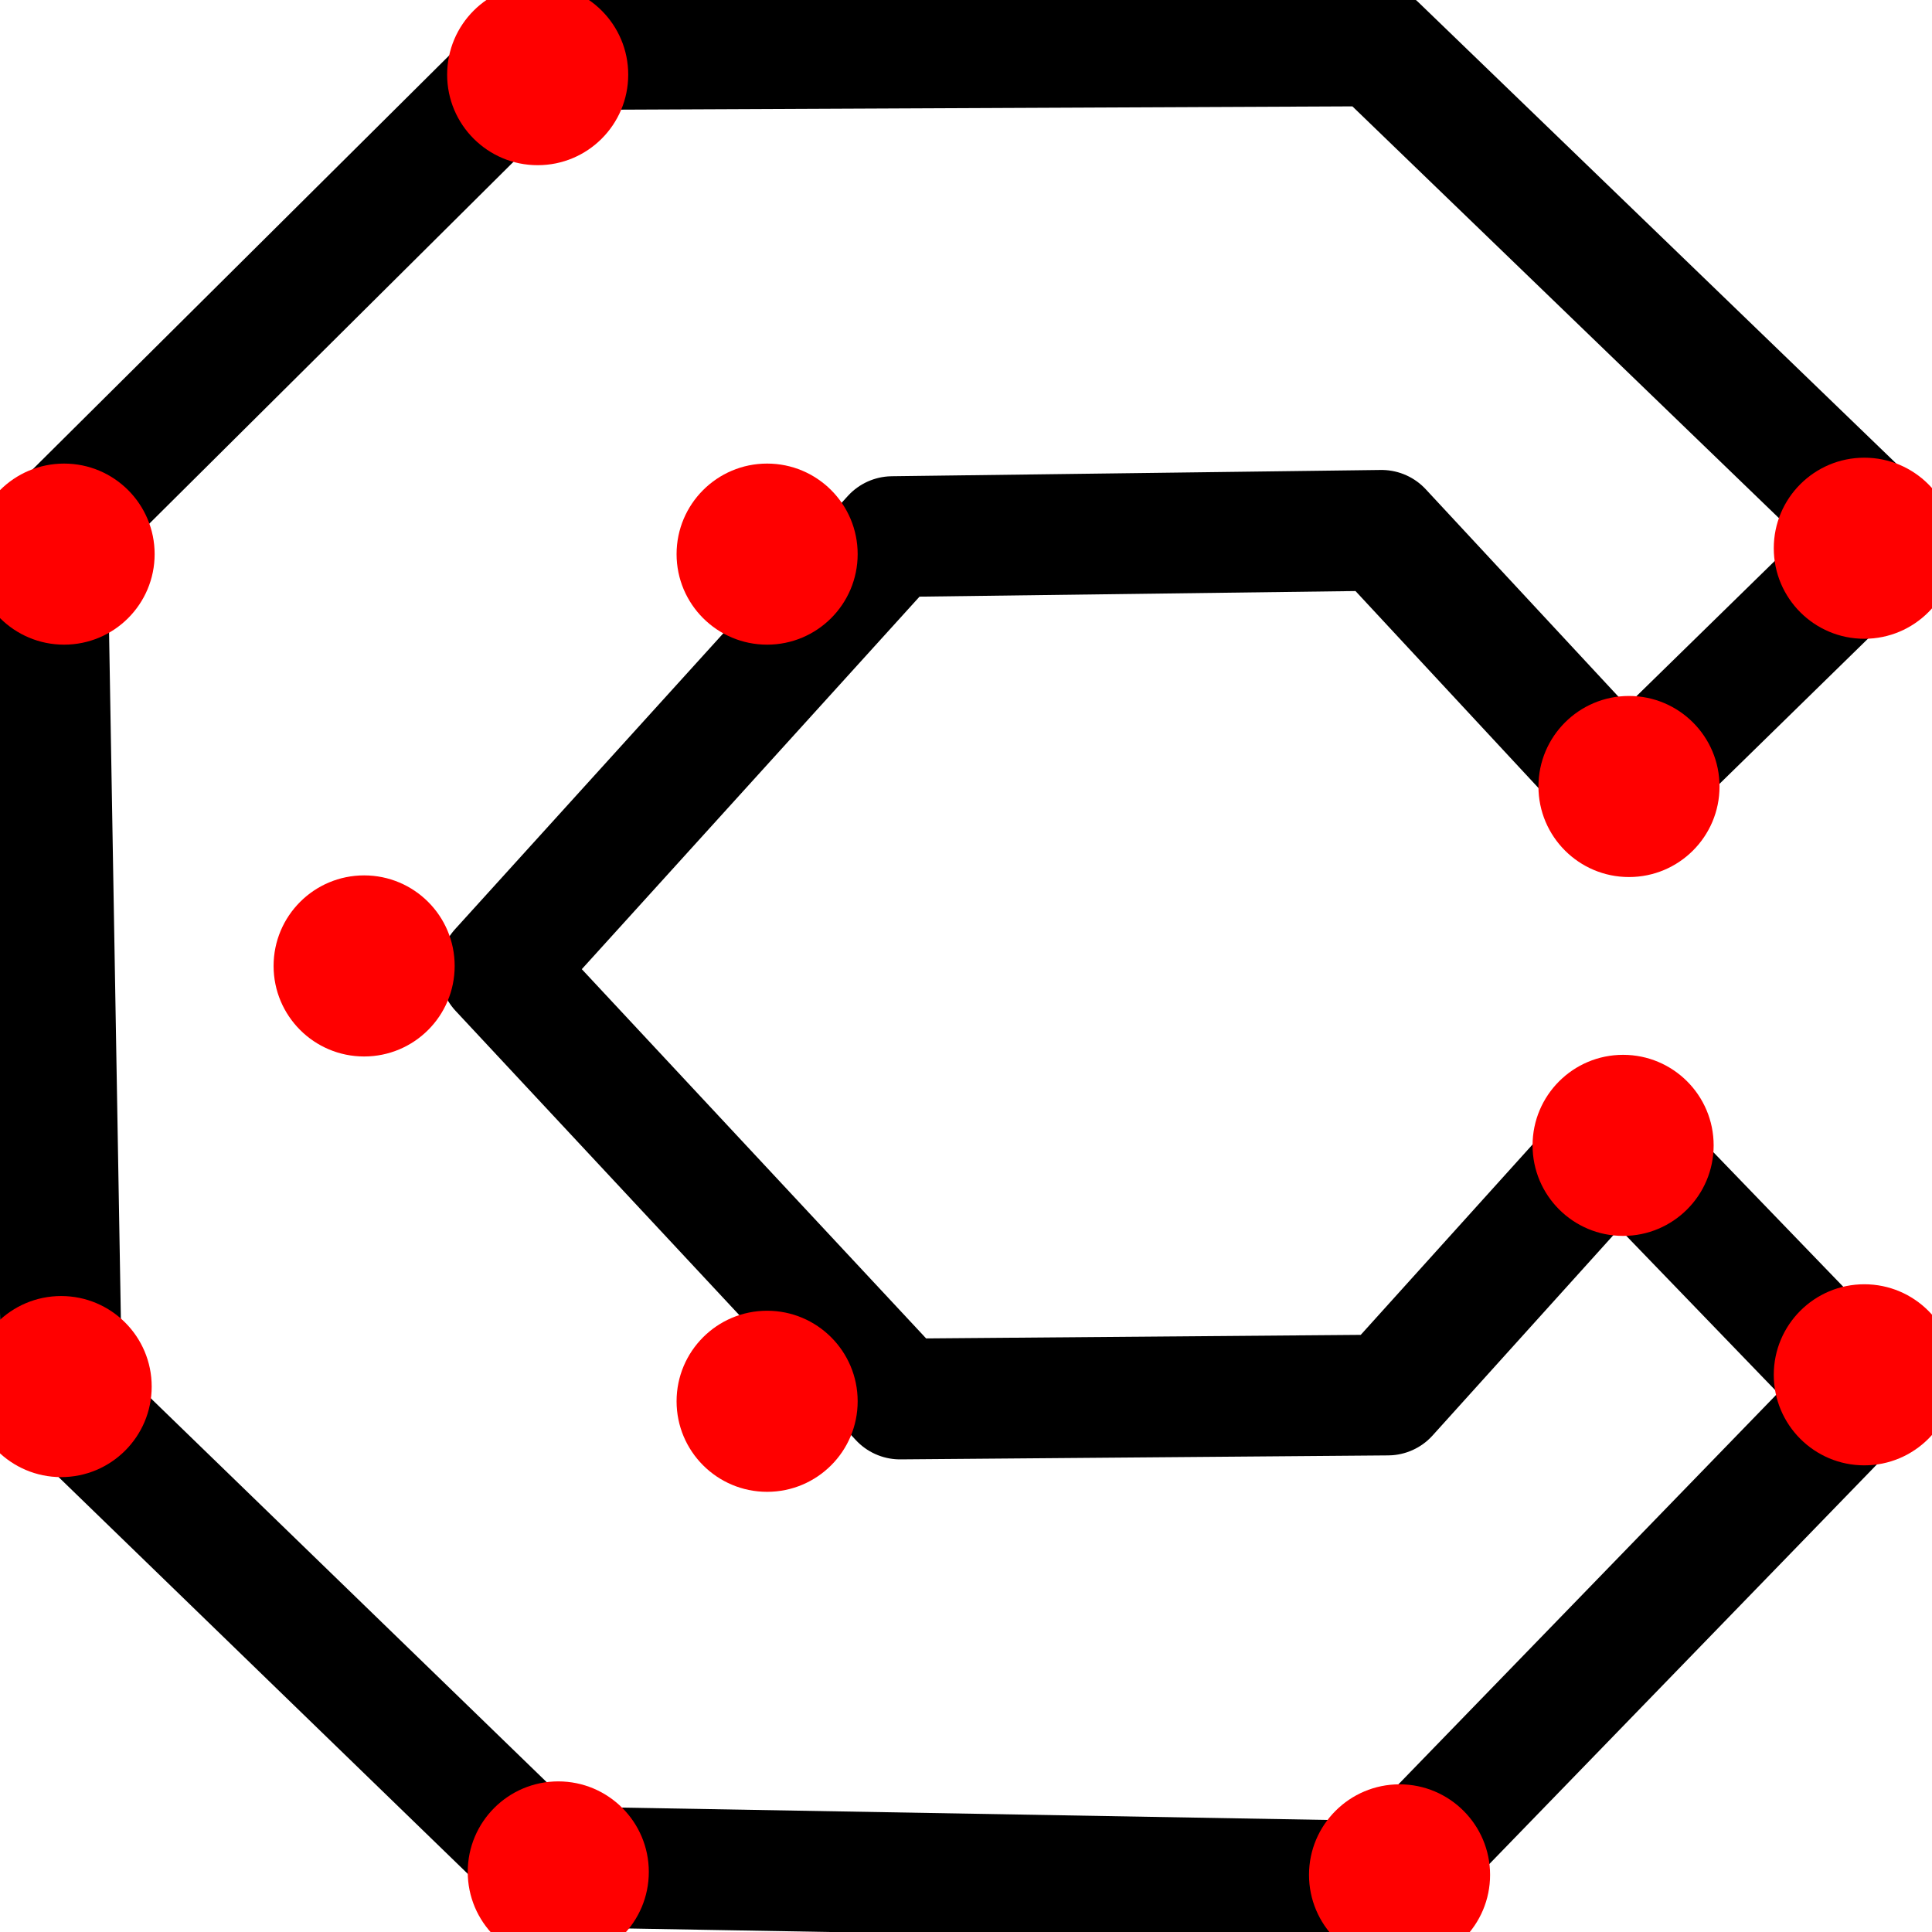
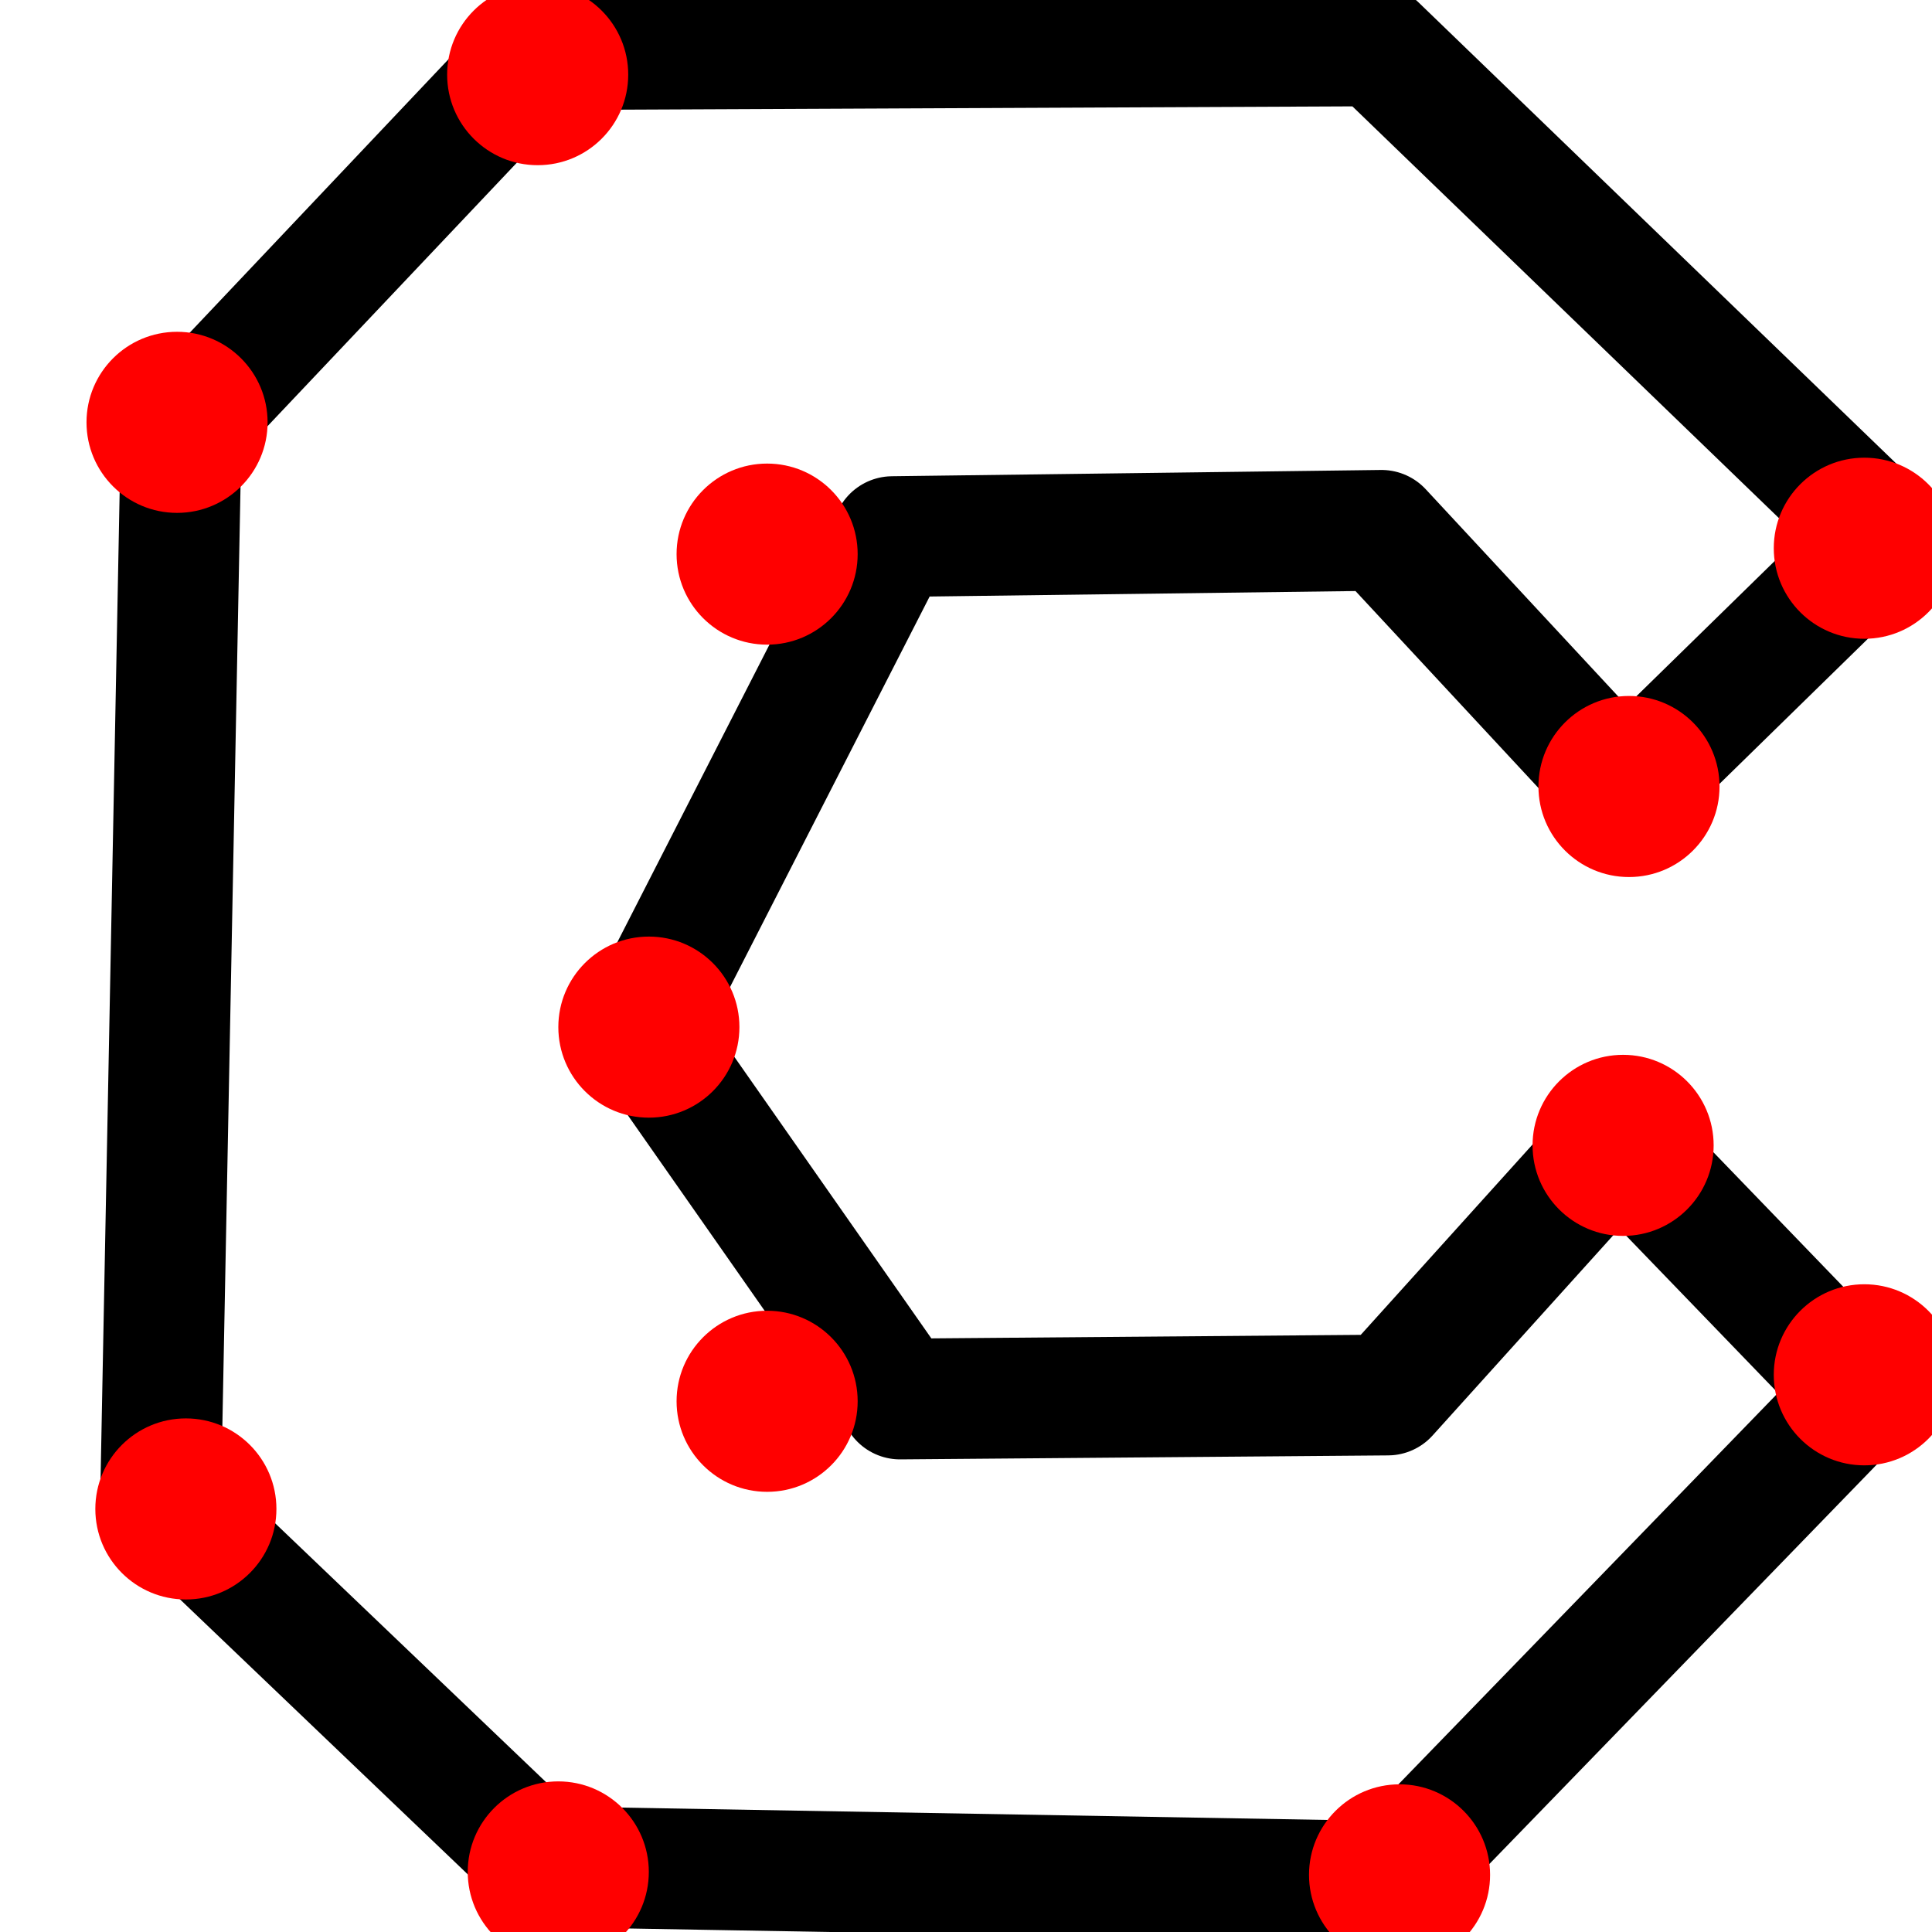
<svg xmlns="http://www.w3.org/2000/svg" width="100%" height="100%" viewBox="0 0 16 16" version="1.1" xml:space="preserve" style="fill-rule:evenodd;clip-rule:evenodd;stroke-linecap:round;stroke-linejoin:round;stroke-miterlimit:1.5;">
  <rect id="Artboard1" x="0" y="0" width="16" height="16" style="fill:none;" />
  <clipPath id="_clip1">
    <rect id="Artboard11" x="0" y="0" width="16" height="16" />
  </clipPath>
  <g clip-path="url(#_clip1)">
-     <path d="M11.401,0.38L4.478,0.411L0.39,4.473L0.512,11.562L4.531,15.459L11.498,15.581L15.42,11.537L13.398,9.442L11.493,11.553L7.454,11.586L4.139,8.031L7.391,4.444L11.441,4.392L13.455,6.56L15.615,4.448L11.401,0.38Z" style="fill:none;stroke:black;stroke-width:1px;" />
+     <path d="M11.401,0.38L4.478,0.411L1.501,3.557L1.33,12.4L4.531,15.459L11.498,15.581L15.42,11.537L13.398,9.442L11.493,11.553L7.454,11.586L5.308,8.519L7.391,4.444L11.441,4.392L13.455,6.56L15.615,4.448L11.401,0.38Z" style="fill:none;stroke:black;stroke-width:1px;" />
    <g transform="matrix(0.496573,0,0,0.496573,12.051,3.15564)">
      <circle cx="2.899" cy="6.762" r="1.51" style="fill:rgb(255,0,0);" />
    </g>
    <g transform="matrix(0.496573,0,0,0.496573,13.9999,1.18243)">
      <circle cx="2.899" cy="6.762" r="1.51" style="fill:rgb(255,0,0);" />
    </g>
    <g transform="matrix(0.496573,0,0,0.496573,12.0023,6.12762)">
      <circle cx="2.899" cy="6.762" r="1.51" style="fill:rgb(255,0,0);" />
    </g>
    <g transform="matrix(0.496573,0,0,0.496573,13.9999,8.02775)">
      <circle cx="2.899" cy="6.762" r="1.51" style="fill:rgb(255,0,0);" />
    </g>
    <g transform="matrix(0.496573,0,0,0.496573,3.01329,-2.73961)">
      <circle cx="2.899" cy="6.762" r="1.51" style="fill:rgb(255,0,0);" />
    </g>
-     <g transform="matrix(0.496573,0,0,0.496573,-0.908761,1.23116)">
+     <g transform="matrix(0.496573,0,0,0.496573,0.0266837,0.139804)">
      <circle cx="2.899" cy="6.762" r="1.51" style="fill:rgb(255,0,0);" />
    </g>
-     <g transform="matrix(0.496573,0,0,0.496573,-0.933121,8.12519)">
+     <g transform="matrix(0.496573,0,0,0.496573,0.0997653,9.13859)">
      <circle cx="2.899" cy="6.762" r="1.51" style="fill:rgb(255,0,0);" />
    </g>
    <g transform="matrix(0.496573,0,0,0.496573,3.18381,12.1447)">
      <circle cx="2.899" cy="6.762" r="1.51" style="fill:rgb(255,0,0);" />
    </g>
    <g transform="matrix(0.496573,0,0,0.496573,10.1509,12.169)">
      <circle cx="2.899" cy="6.762" r="1.51" style="fill:rgb(255,0,0);" />
    </g>
    <g transform="matrix(0.496573,0,0,0.496573,4.91341,8.24699)">
      <circle cx="2.899" cy="6.762" r="1.51" style="fill:rgb(255,0,0);" />
    </g>
-     <g transform="matrix(0.496573,0,0,0.496573,1.57601,4.64163)">
+     <g transform="matrix(0.496573,0,0,0.496573,3.93411,5.14833)">
      <circle cx="2.899" cy="6.762" r="1.51" style="fill:rgb(255,0,0);" />
    </g>
    <g transform="matrix(0.496573,0,0,0.496573,4.91341,1.23116)">
      <circle cx="2.899" cy="6.762" r="1.51" style="fill:rgb(255,0,0);" />
    </g>
  </g>
</svg>
